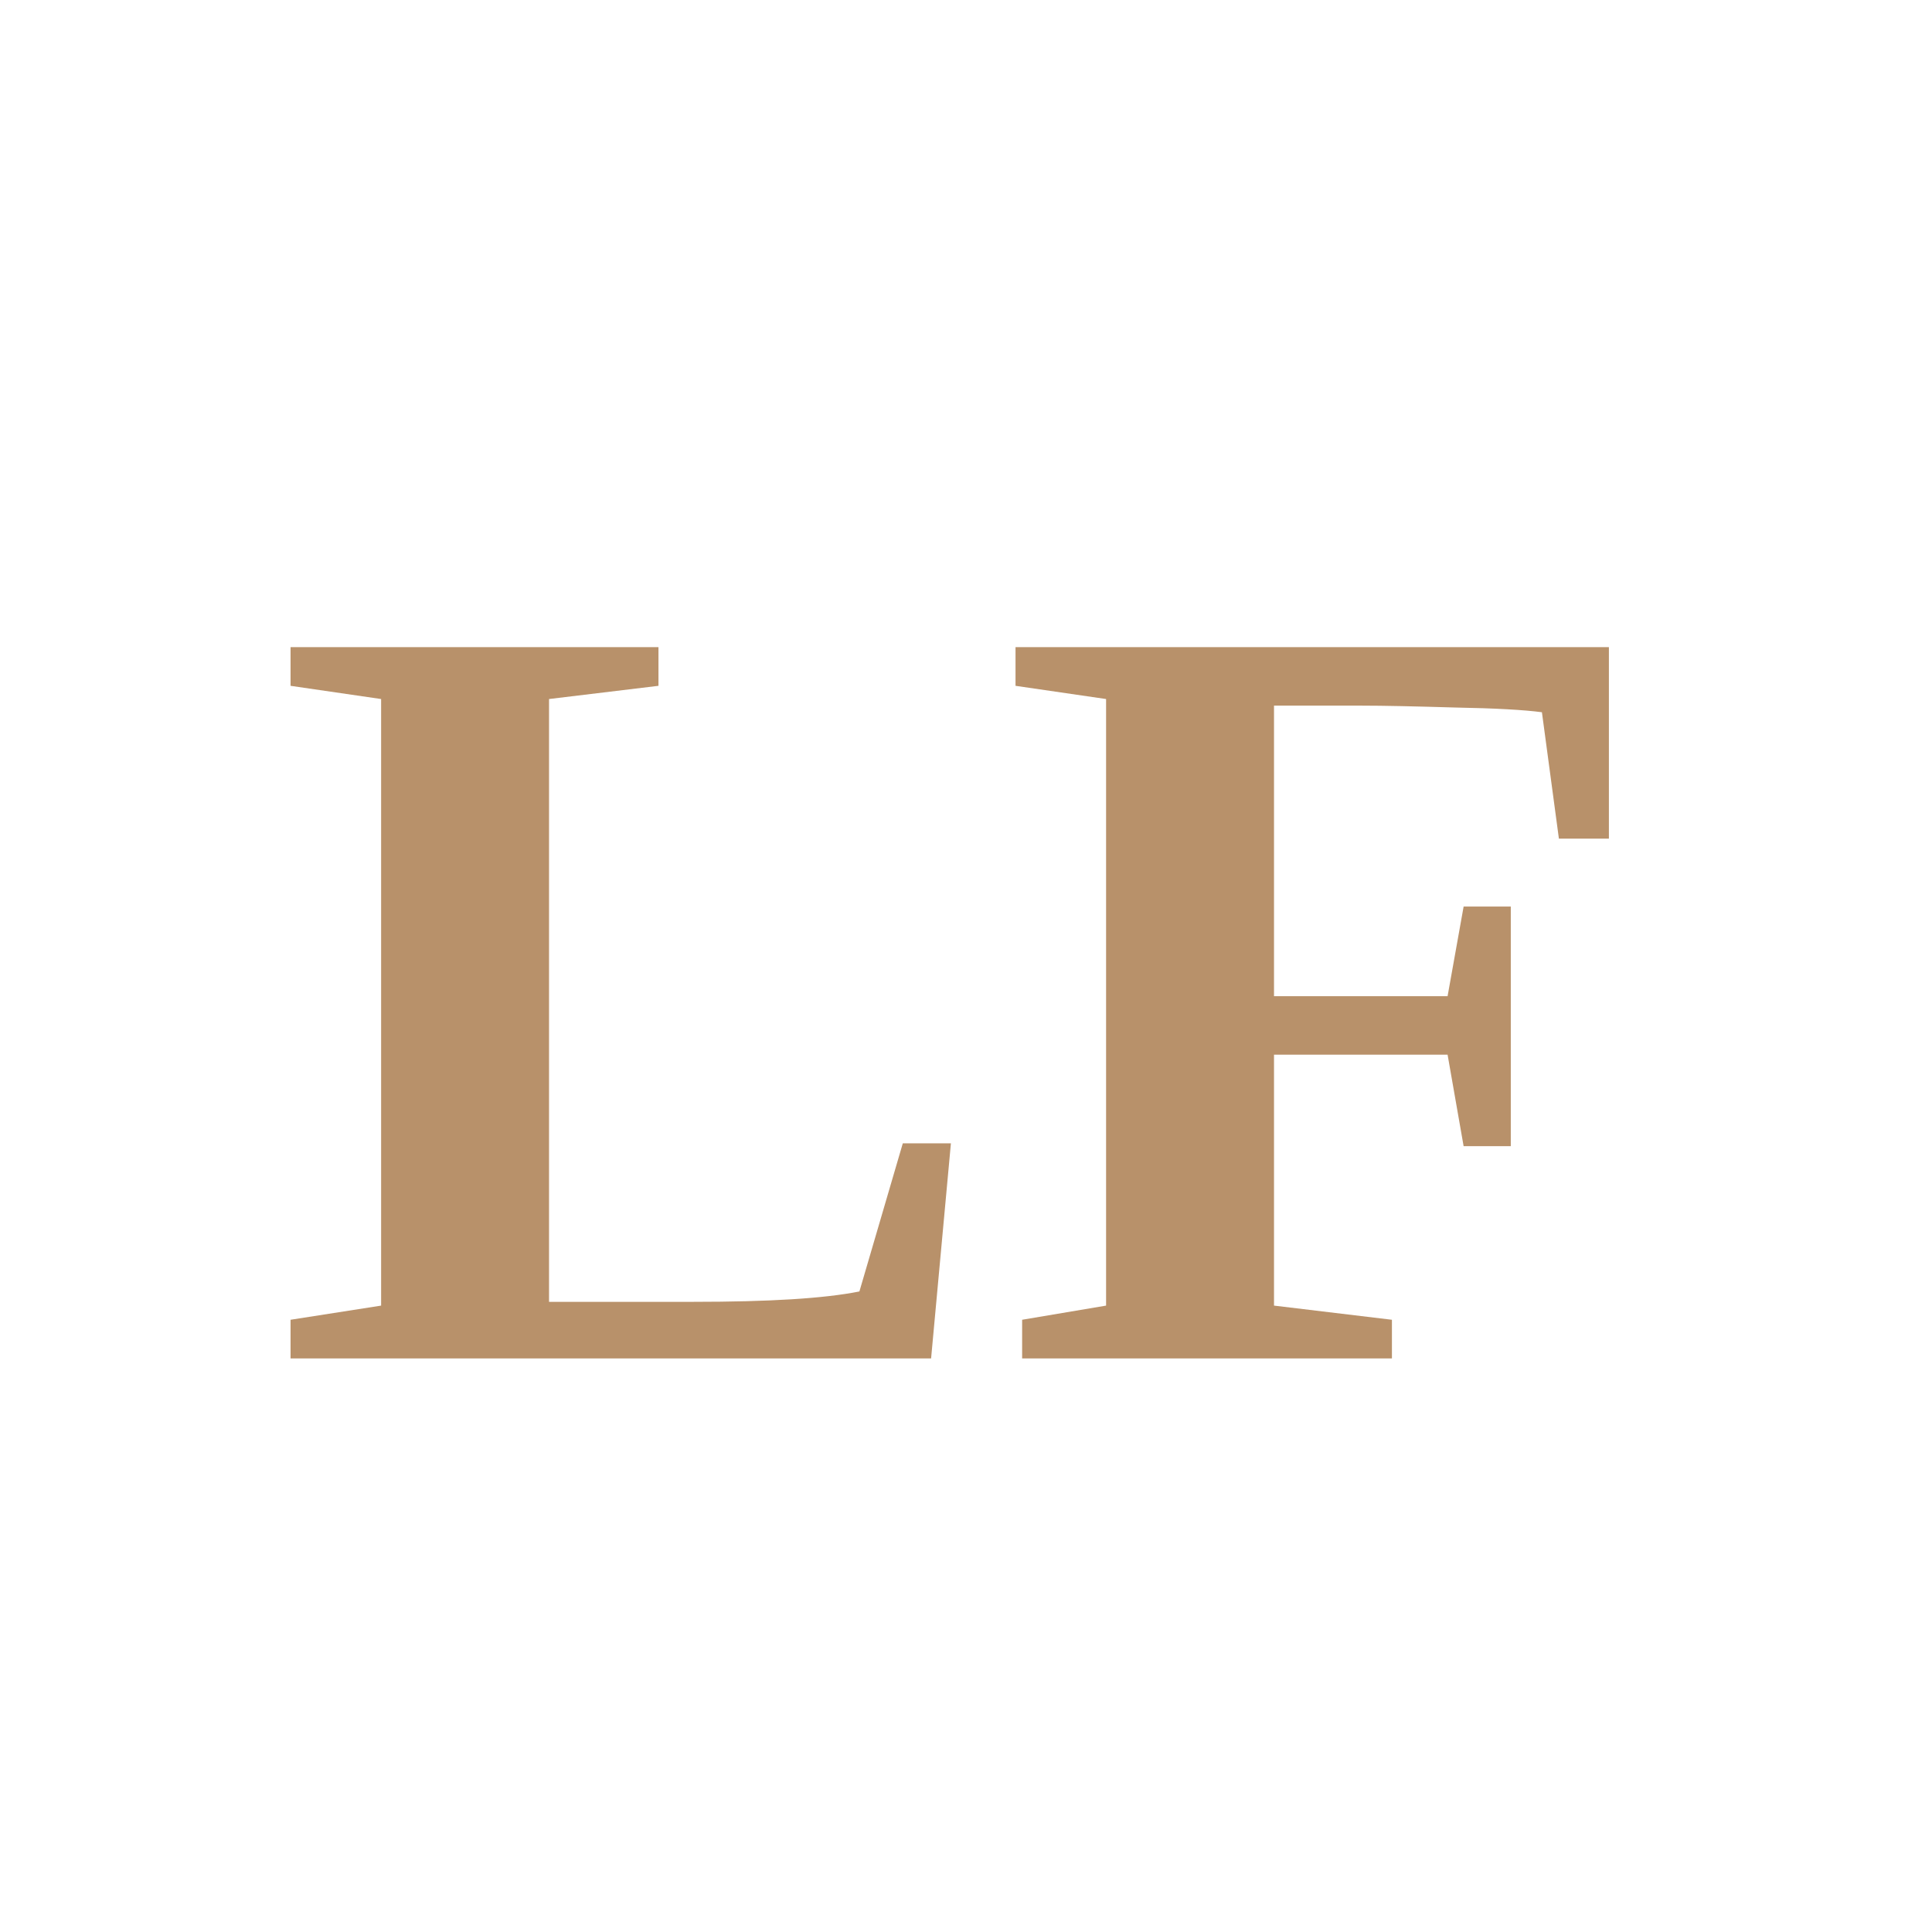
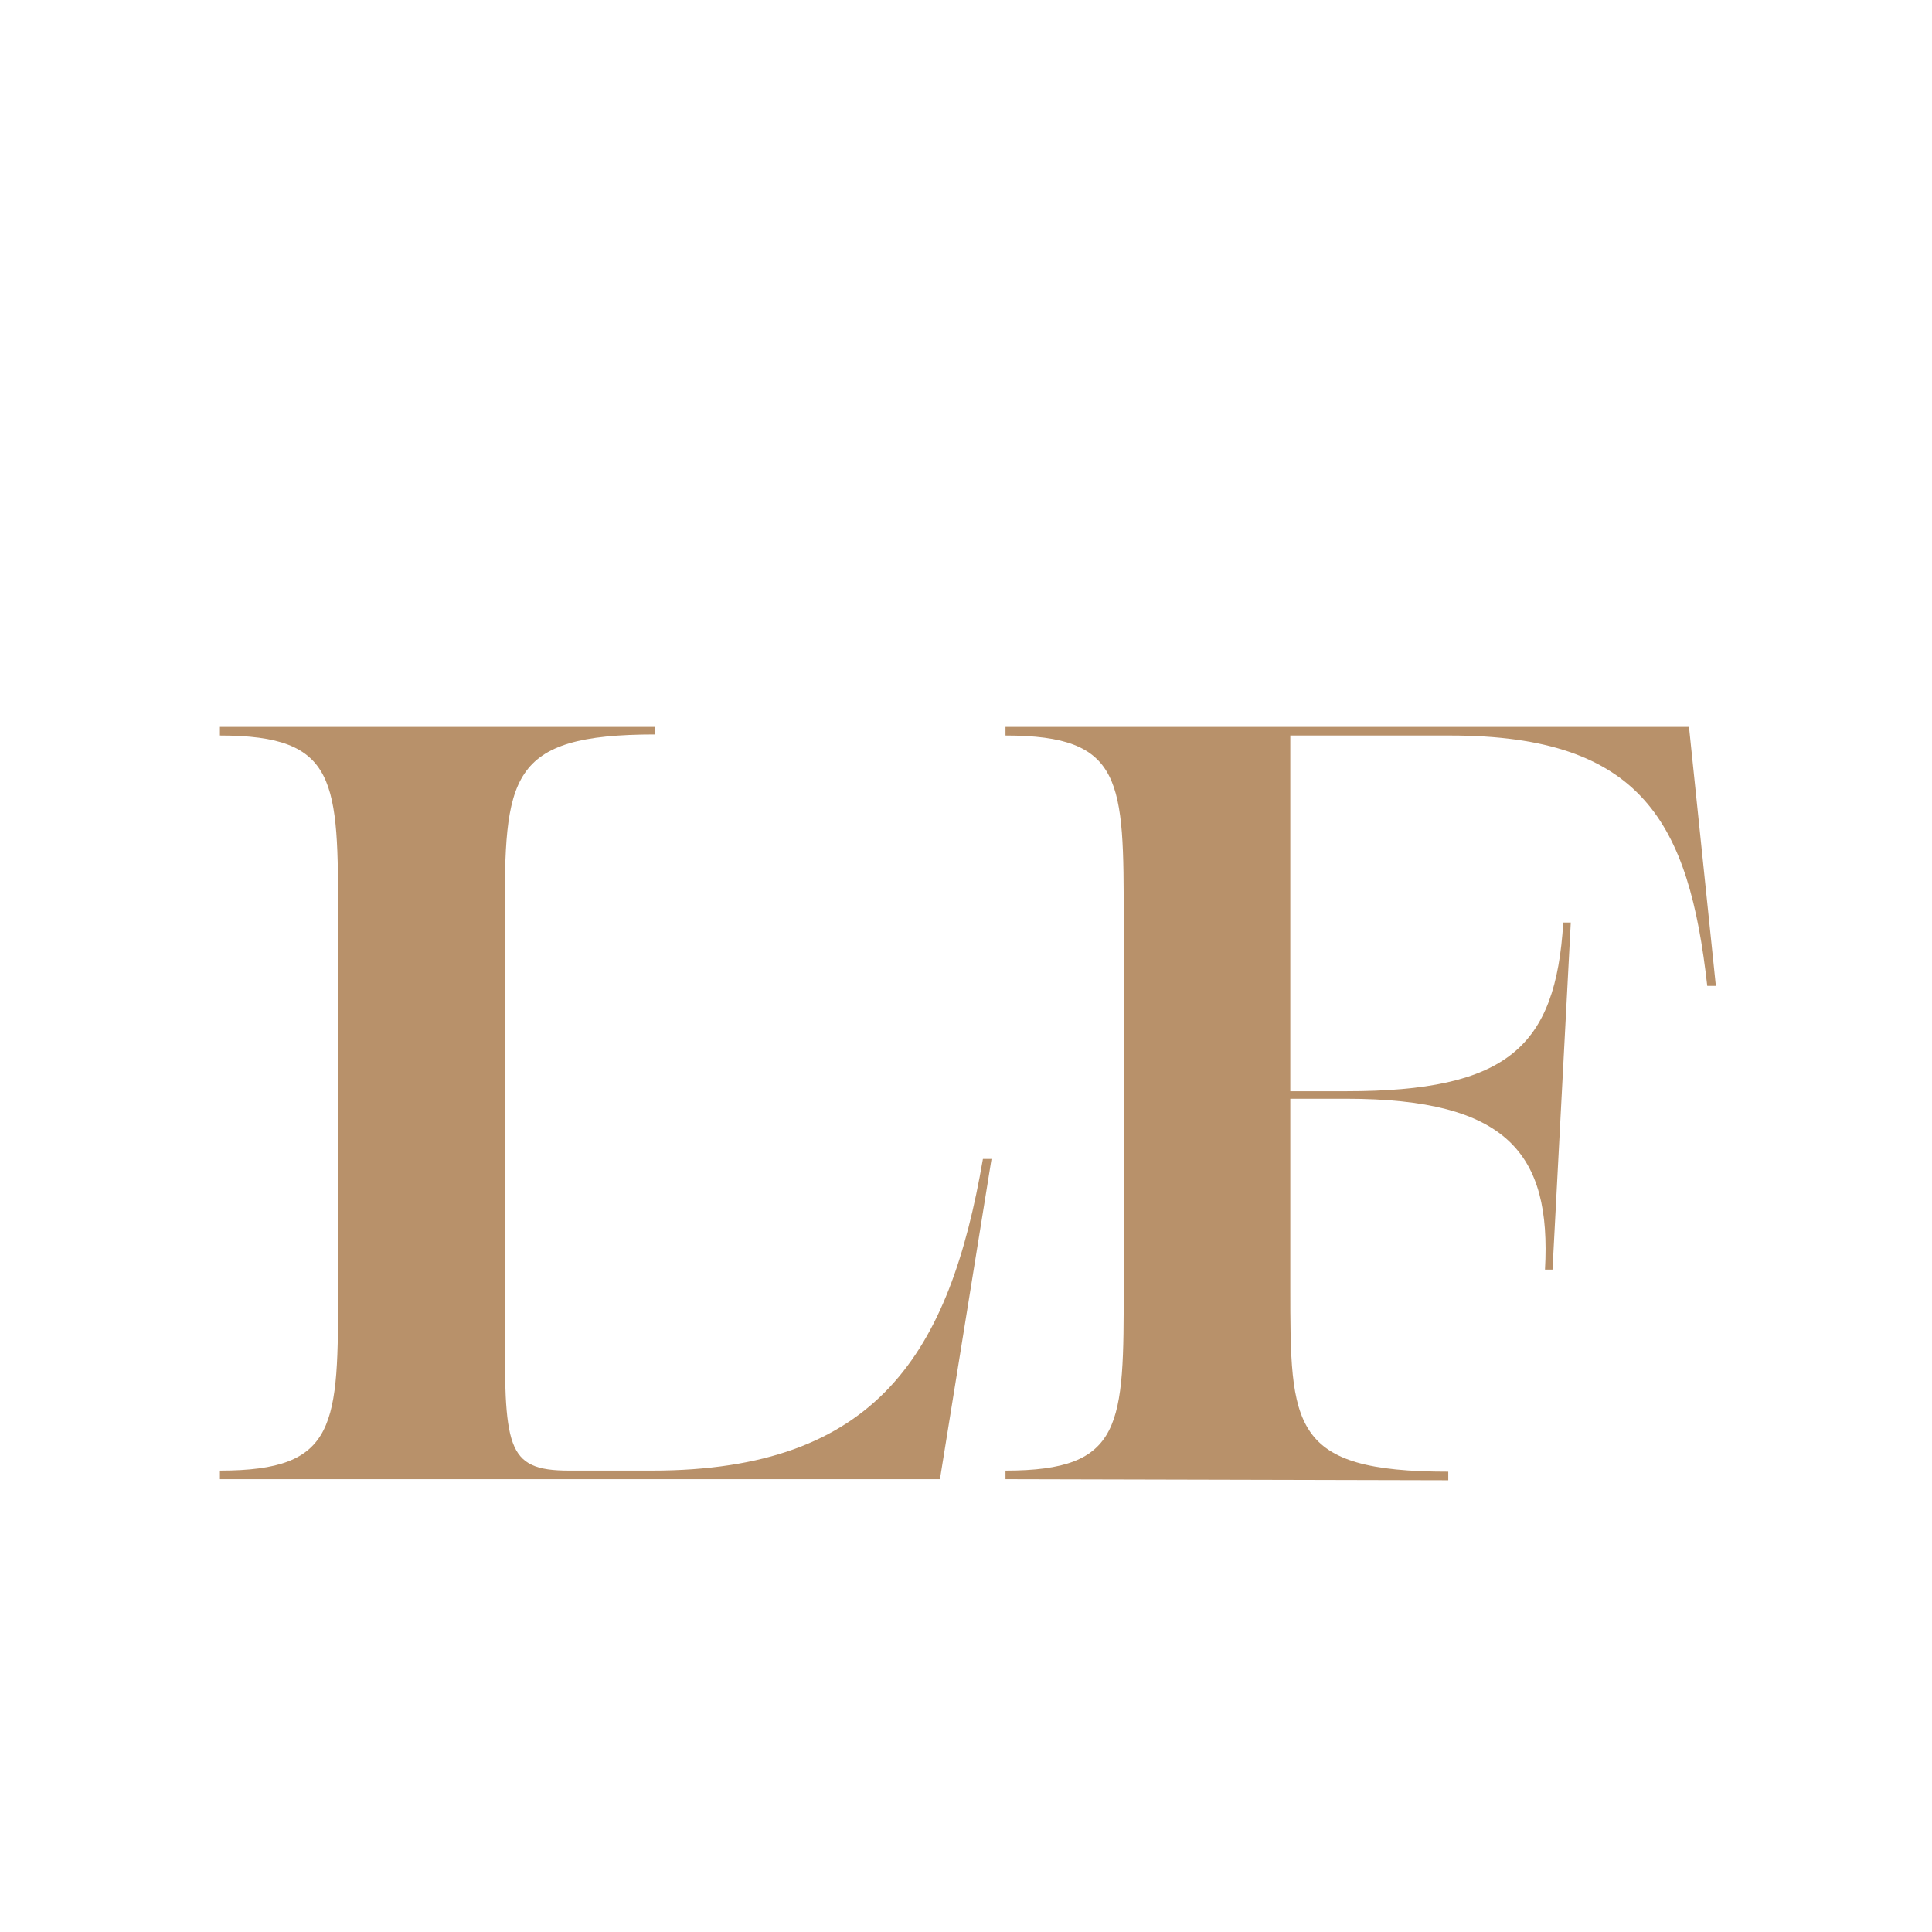
<svg xmlns="http://www.w3.org/2000/svg" viewBox="0 0 32 32">
  <rect width="32" height="32" rx="4" fill="none" />
-   <text x="16" y="22.5" text-anchor="middle" font-family="Georgia, 'Times New Roman', serif" font-size="18" font-weight="600" fill="#B8916A">LF</text>
+   <g transform="translate(3.5, 24.5) scale(0.0178, -0.0178)" fill="#B8916A">
+     <path d="M413 693V700H8V692C118 692 118 650 118 520V180C118 50 118 8 8 8V0H678L726 298H718C687 118 620 8 410 8H333C273 8 273 30 273 150V520C273 653 275 693 413 693Z" />
+     <g transform="translate(731, 0)">
+       <path d="M644 700H8V692C118 692 118 650 118 520V180C118 50 118 8 8 8V0L420 -1V7C273 7 273 49 273 179V354H325C475 354 516 303 510 195H517L534 518H527C520 402 475 361 325 361H273V692H422C601 692 644 610 661 459H669Z" />
+     </g>
+   </g>
</svg>
